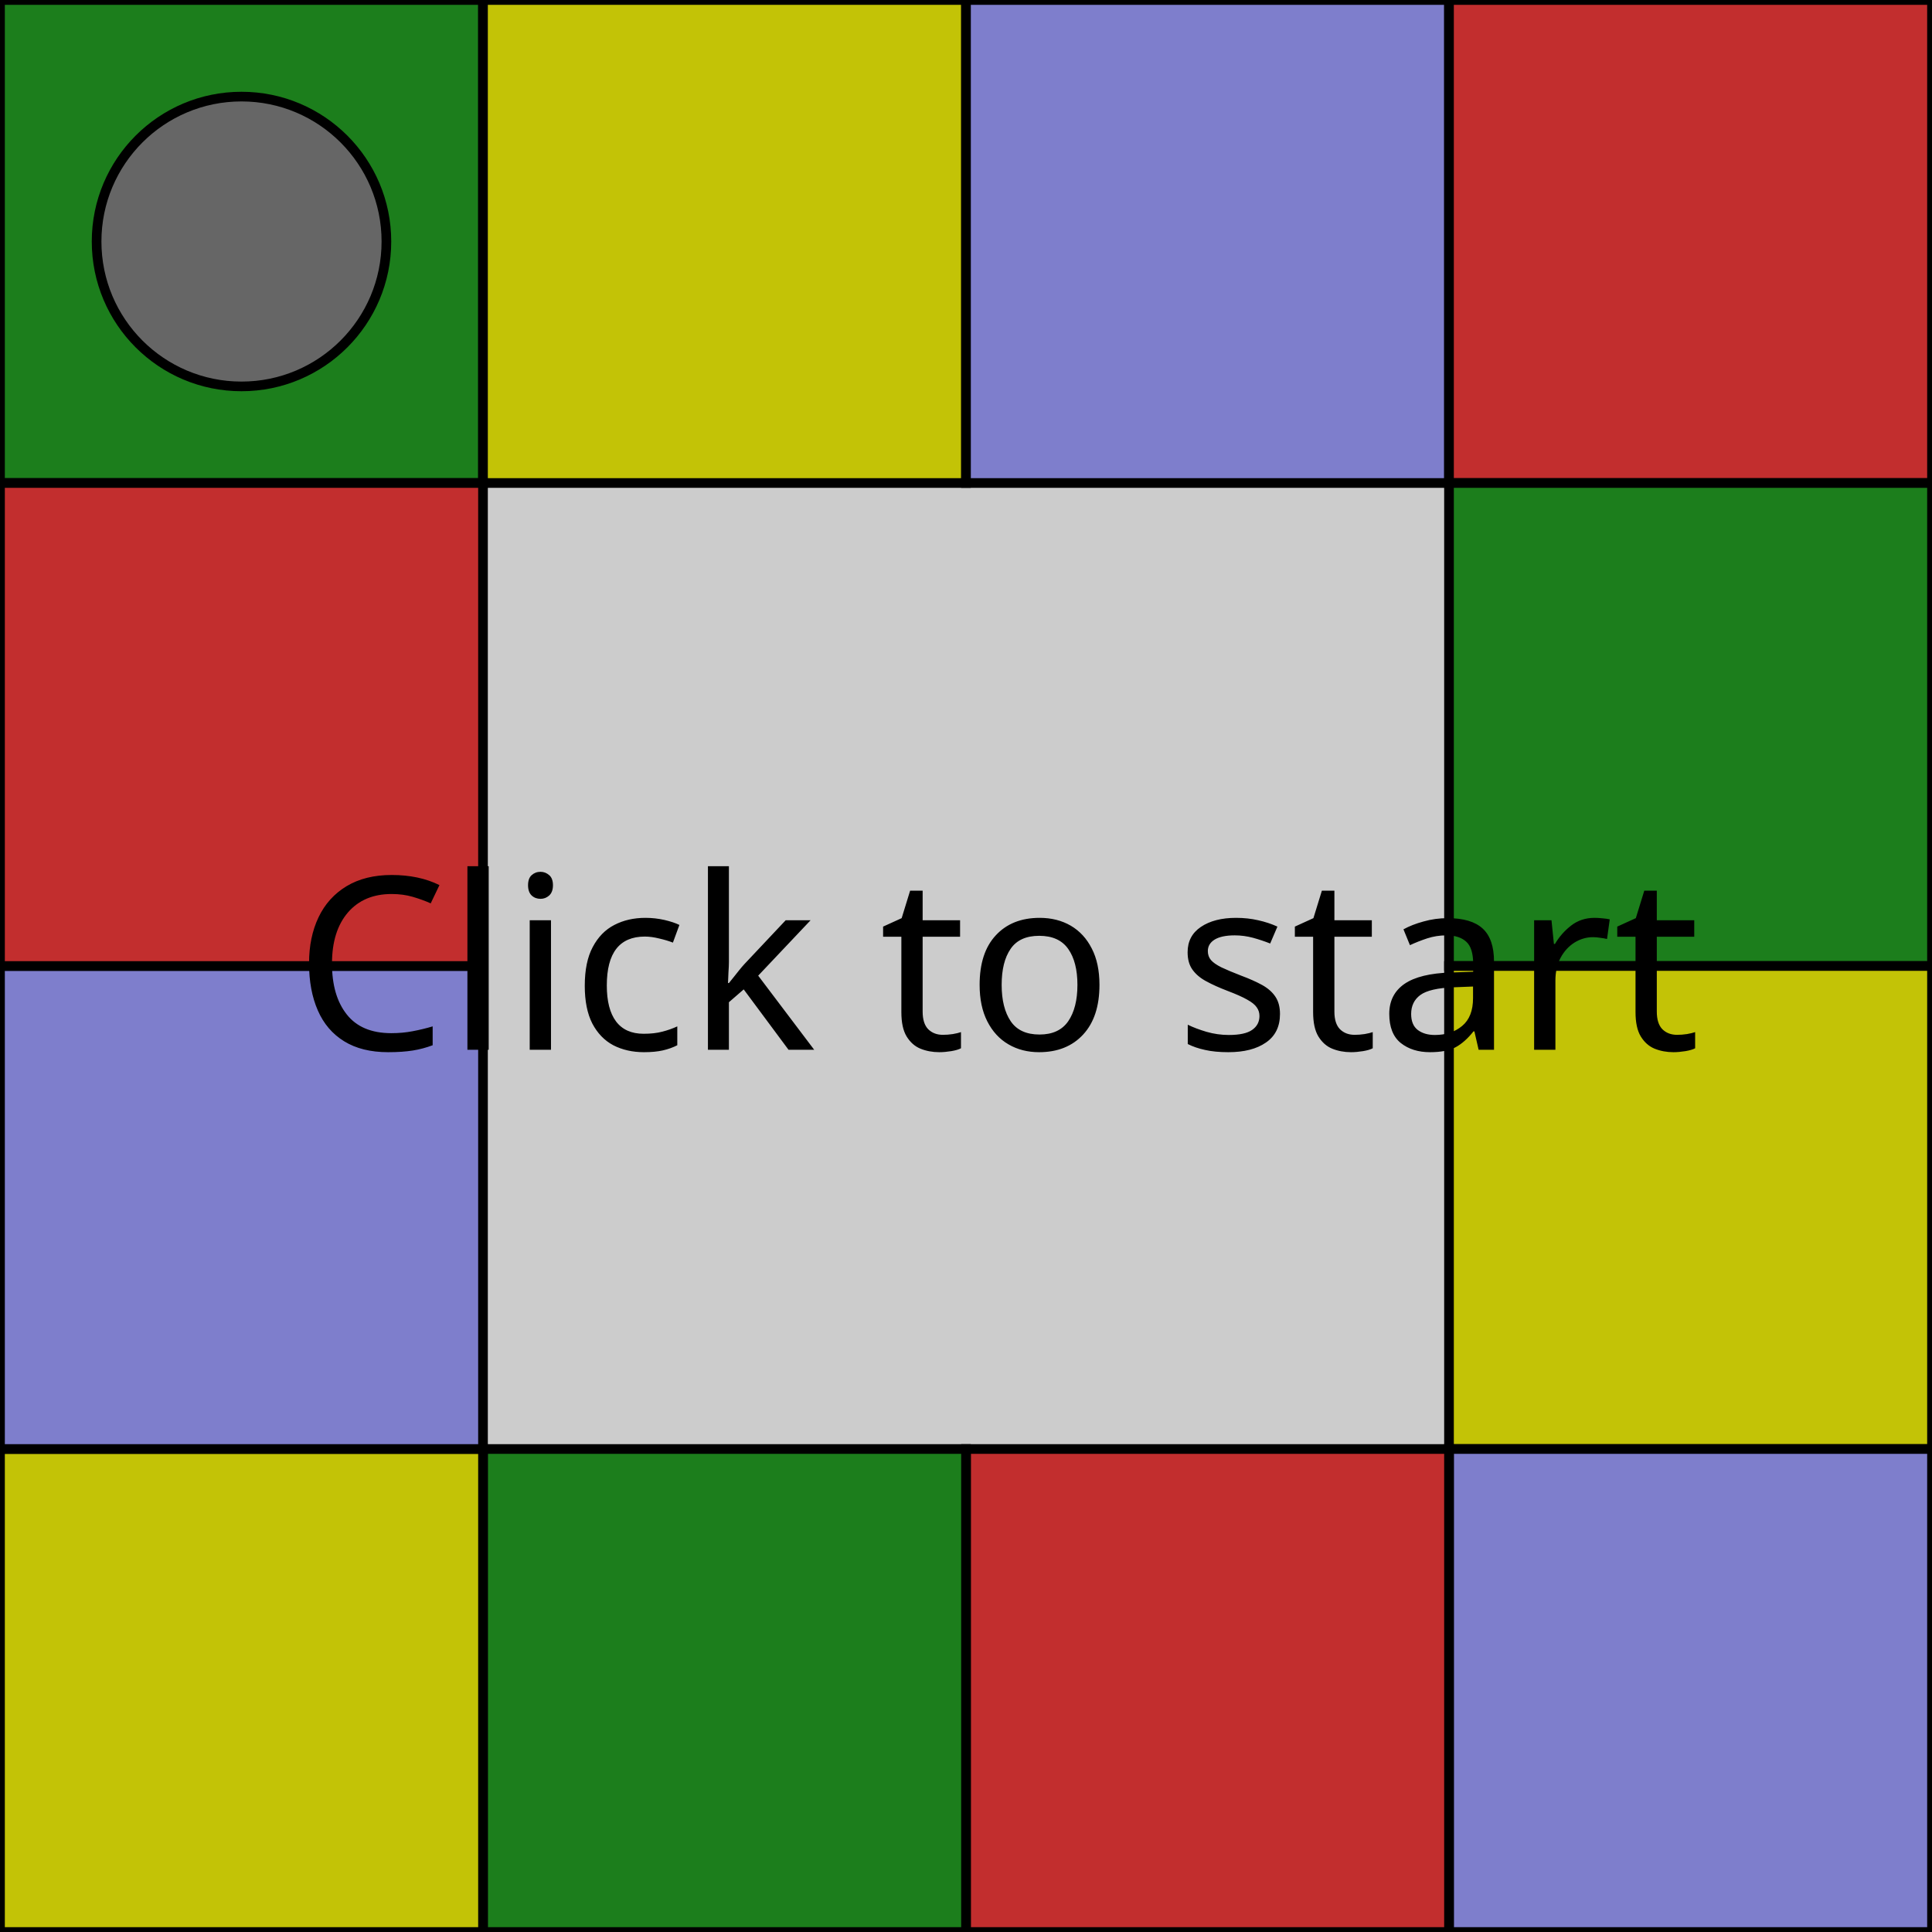
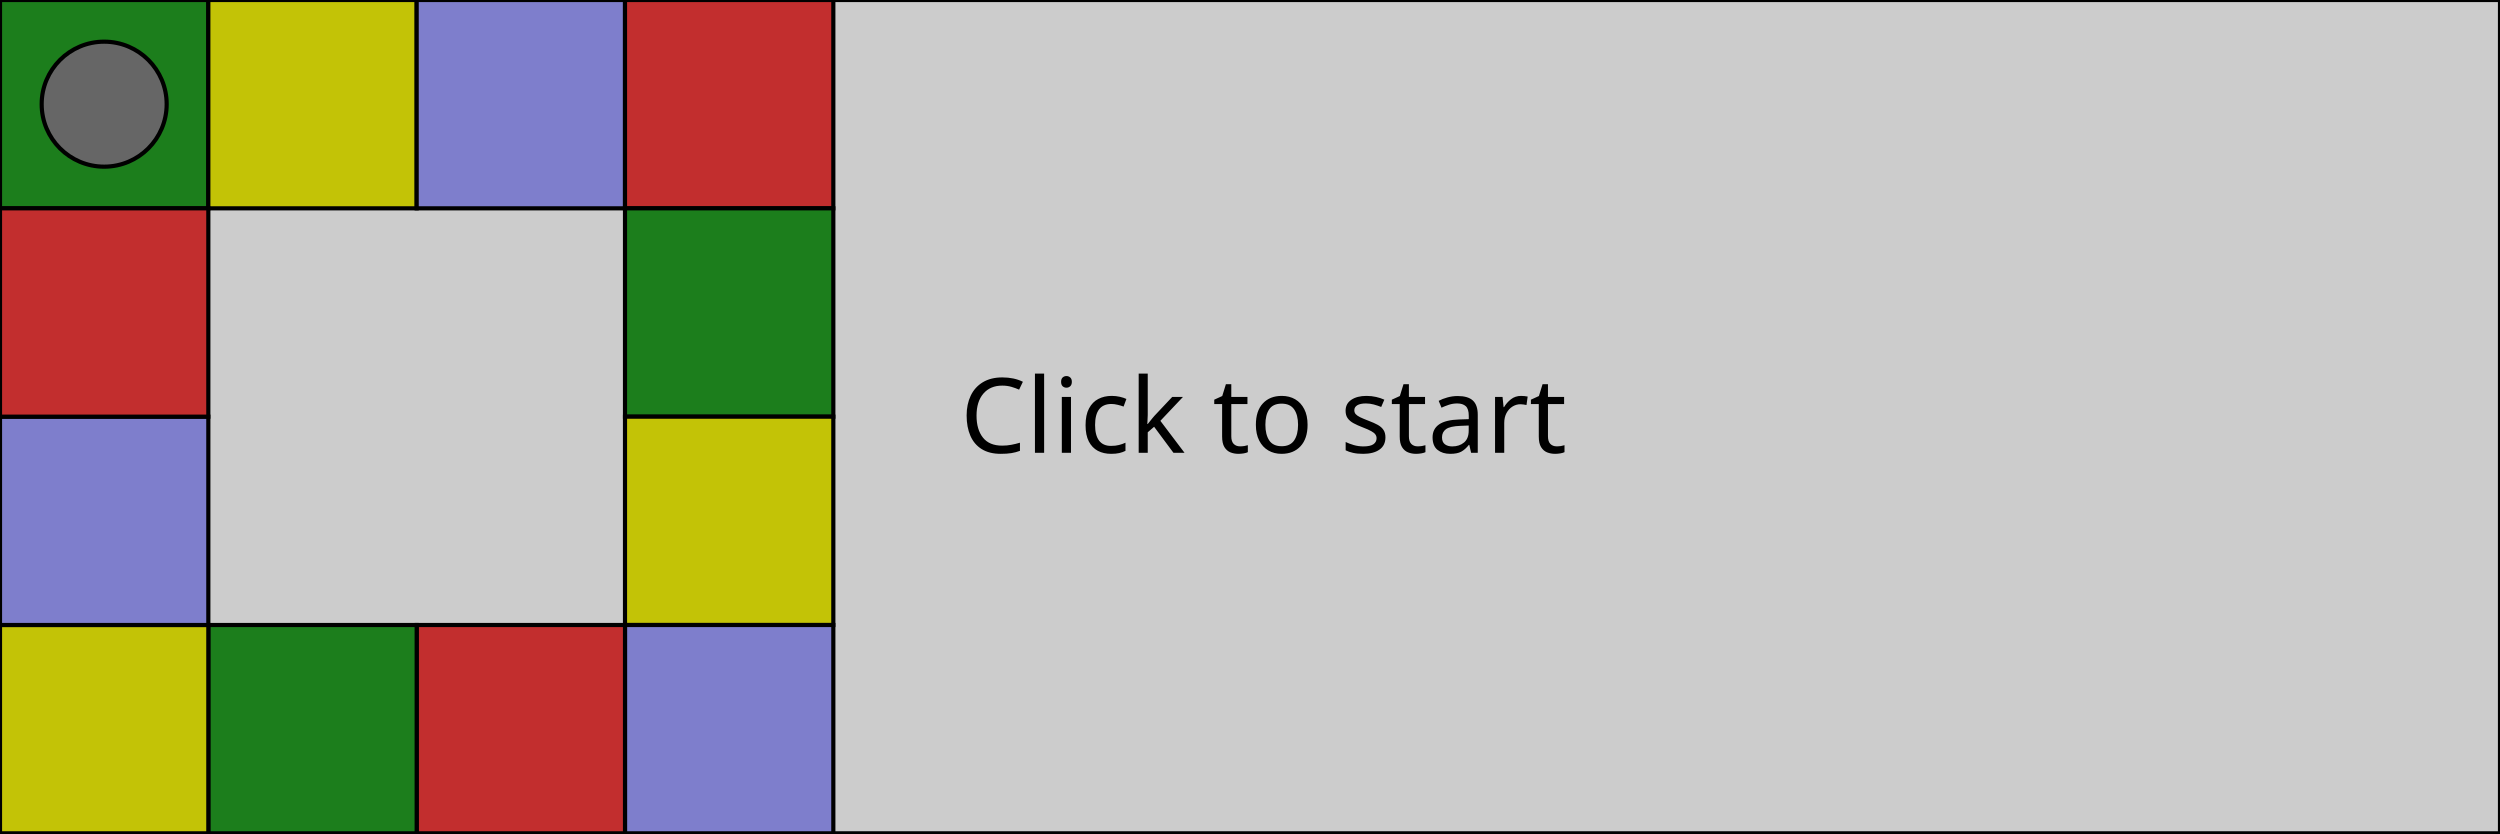
- <svg xmlns="http://www.w3.org/2000/svg" xmlns:xlink="http://www.w3.org/1999/xlink" version="1.1" width="200" height="200">
-   <rect x="0" y="0" width="200" height="200" fill="white" stroke="black" stroke-width="1" />
+ <svg xmlns="http://www.w3.org/2000/svg" xmlns:xlink="http://www.w3.org/1999/xlink" version="1.1" width="600" height="200">
+   <rect x="0" y="0" width="600" height="200" fill="white" stroke="black" stroke-width="1" />
  <rect x="0" y="0" width="50" height="50" fill="#239d23" stroke="black" stroke-width="1" />
  <rect x="50" y="0" width="50" height="50" fill="#f4f407" stroke="black" stroke-width="1" />
  <rect x="100" y="0" width="50" height="50" fill="#9e9eff" stroke="black" stroke-width="1" />
  <rect x="150" y="0" width="50" height="50" fill="#f23939" stroke="black" stroke-width="1" />
  <rect x="150" y="50" width="50" height="50" fill="#239d23" stroke="black" stroke-width="1" />
  <rect x="150" y="100" width="50" height="50" fill="#f4f407" stroke="black" stroke-width="1" />
  <rect x="150" y="150" width="50" height="50" fill="#9e9eff" stroke="black" stroke-width="1" />
  <rect x="100" y="150" width="50" height="50" fill="#f23939" stroke="black" stroke-width="1" />
  <rect x="50" y="150" width="50" height="50" fill="#239d23" stroke="black" stroke-width="1" />
  <rect x="0" y="150" width="50" height="50" fill="#f4f407" stroke="black" stroke-width="1" />
  <rect x="0" y="100" width="50" height="50" fill="#9e9eff" stroke="black" stroke-width="1" />
  <rect x="0" y="50" width="50" height="50" fill="#f23939" stroke="black" stroke-width="1" />
  <circle opacity="1" id="playerA" cx="25" cy="25" r="15" fill="grey" stroke="black" stroke-width="1">
    <set begin="animEnd.end" attributeName="cx" to="25" repeatCount="1" fill="freeze" />
    <set begin="animEnd.end" attributeName="cy" to="25" repeatCount="1" fill="freeze" />
  </circle>
  <text id="startGame" x="50%" y="50%" dominant-baseline="middle" text-anchor="middle" font-family="Verdana" font-size="25" opacity="0">Game start !</text>
  <text id="dice1" x="50%" y="50%" dominant-baseline="middle" text-anchor="middle" font-family="Verdana" font-size="25" opacity="0">1</text>
  <text id="dice2" x="50%" y="50%" dominant-baseline="middle" text-anchor="middle" font-family="Verdana" font-size="25" opacity="0">2</text>
  <text id="dice3" x="50%" y="50%" dominant-baseline="middle" text-anchor="middle" font-family="Verdana" font-size="25" opacity="0">3</text>
  <text id="dice4" x="50%" y="50%" dominant-baseline="middle" text-anchor="middle" font-family="Verdana" font-size="25" opacity="0">4</text>
  <text id="dice5" x="50%" y="50%" dominant-baseline="middle" text-anchor="middle" font-family="Verdana" font-size="25" opacity="0">5</text>
  <text id="dice6" x="50%" y="50%" dominant-baseline="middle" text-anchor="middle" font-family="Verdana" font-size="25" opacity="0">6</text>
-   <animate id="anim1" xlink:href="#startGame" begin="anim0.end" attributeName="opacity" from="0" to="1" dur="1s" repeatCount="1" fill="freeze" />
-   <animate id="anim2" xlink:href="#startGame" begin="anim1.end" attributeName="opacity" from="1" to="0" dur="1s" repeatCount="1" fill="freeze" />
-   <text x="50%" y="50%" dominant-baseline="middle" text-anchor="middle" font-family="Verdana" font-size="25" opacity="0">Chet rolled a 4<animate id="anim3" begin="anim2.end" attributeName="opacity" from="0" to="1" dur="1s" repeatCount="1" fill="freeze" />
-     <animate id="anim4" begin="anim3.end" attributeName="opacity" from="1" to="0" dur="1s" repeatCount="1" fill="freeze" />
+   <text x="50%" y="50%" dominant-baseline="middle" text-anchor="middle" font-family="Verdana" font-size="25" opacity="0">Chet rolled a 3<animate id="anim1" begin="anim0.end" attributeName="opacity" from="0" to="1" dur="0.2s" repeatCount="1" fill="freeze" />
+     <animate id="anim2" begin="anim1.end + 1s" attributeName="opacity" from="1" to="0" dur="0.2s" repeatCount="1" fill="freeze" />
  </text>
-   <animate id="anim5" xlink:href="#playerA" begin="anim4.end" attributeName="cx" to="75" dur="1s" repeatCount="1" fill="freeze" />
-   <animate xlink:href="#playerA" begin="anim4.end" attributeName="cy" to="25" dur="1s" repeatCount="1" fill="freeze" />
-   <animate id="anim6" xlink:href="#playerA" begin="anim5.end" attributeName="cx" to="125" dur="1s" repeatCount="1" fill="freeze" />
-   <animate xlink:href="#playerA" begin="anim5.end" attributeName="cy" to="25" dur="1s" repeatCount="1" fill="freeze" />
-   <animate id="anim7" xlink:href="#playerA" begin="anim6.end" attributeName="cx" to="175" dur="1s" repeatCount="1" fill="freeze" />
-   <animate xlink:href="#playerA" begin="anim6.end" attributeName="cy" to="25" dur="1s" repeatCount="1" fill="freeze" />
-   <animate id="anim8" xlink:href="#playerA" begin="anim7.end" attributeName="cx" to="175" dur="1s" repeatCount="1" fill="freeze" />
-   <animate xlink:href="#playerA" begin="anim7.end" attributeName="cy" to="75" dur="1s" repeatCount="1" fill="freeze" />
+   <animate id="anim3" xlink:href="#playerA" begin="anim2.end" attributeName="cx" to="75" dur="0.5s" repeatCount="1" fill="freeze" />
+   <animate xlink:href="#playerA" begin="anim2.end" attributeName="cy" to="25" dur="0.5s" repeatCount="1" fill="freeze" />
+   <animate id="anim4" xlink:href="#playerA" begin="anim3.end" attributeName="cx" to="125" dur="0.5s" repeatCount="1" fill="freeze" />
+   <animate xlink:href="#playerA" begin="anim3.end" attributeName="cy" to="25" dur="0.5s" repeatCount="1" fill="freeze" />
+   <animate id="anim5" xlink:href="#playerA" begin="anim4.end" attributeName="cx" to="175" dur="0.5s" repeatCount="1" fill="freeze" />
+   <animate xlink:href="#playerA" begin="anim4.end" attributeName="cy" to="25" dur="0.5s" repeatCount="1" fill="freeze" />
+   <text x="50%" y="50%" dominant-baseline="middle" text-anchor="middle" font-family="Verdana" font-size="25" opacity="0">Question Rock...<animate id="anim6" begin="anim5.end" attributeName="opacity" from="0" to="1" dur="0.2s" repeatCount="1" fill="freeze" />
+     <animate id="anim7" begin="anim6.end + 1s" attributeName="opacity" from="1" to="0" dur="0.2s" repeatCount="1" fill="freeze" />
+   </text>
+   <text x="50%" y="50%" dominant-baseline="middle" text-anchor="middle" font-family="Verdana" font-size="25" opacity="0">Chet correctly answered to Rock question<animate id="anim8" begin="anim7.end" attributeName="opacity" from="0" to="1" dur="0.2s" repeatCount="1" fill="freeze" />
+     <animate id="anim9" begin="anim8.end + 1s" attributeName="opacity" from="1" to="0" dur="0.2s" repeatCount="1" fill="freeze" />
+   </text>
  <text id="text1" x="50%" y="50%" dominant-baseline="middle" text-anchor="middle" font-family="Verdana" font-size="25" opacity="1">
    <set begin="anim0.begin" attributeName="opacity" to="0" repeatCount="1" fill="freeze" />
-     <set begin="anim8.end + 1s" attributeName="opacity" to="1" repeatCount="1" fill="freeze" />Click to start</text>
-   <rect x="0" y="0" width="200" height="200" opacity="0.2">
+     <set begin="anim9.end + 1s" attributeName="opacity" to="1" repeatCount="1" fill="freeze" />Click to start</text>
+   <rect x="0" y="0" width="600" height="200" opacity="0.2">
    <animate id="anim0" begin="click" attributeName="x" from="0" to="0" dur="0.01s" repeatCount="1" fill="freeze" />
    <set begin="anim0.begin" attributeName="width" to="50" repeatCount="1" fill="freeze" />
    <set begin="anim0.begin" attributeName="height" to="50" repeatCount="1" fill="freeze" />
-     <animate id="animEnd" begin="anim8.end + 1s" attributeName="x" from="0" to="0" dur="0.01s" repeatCount="1" fill="freeze" />
-     <set begin="anim8.end + 1s" attributeName="width" to="200" repeatCount="1" fill="freeze" />
-     <set begin="anim8.end + 1s" attributeName="height" to="200" repeatCount="1" fill="freeze" />
+     <animate id="animEnd" begin="anim9.end + 1s" attributeName="x" from="0" to="0" dur="0.01s" repeatCount="1" fill="freeze" />
+     <set begin="anim9.end + 1s" attributeName="width" to="600" repeatCount="1" fill="freeze" />
+     <set begin="anim9.end + 1s" attributeName="height" to="200" repeatCount="1" fill="freeze" />
  </rect>
</svg>
